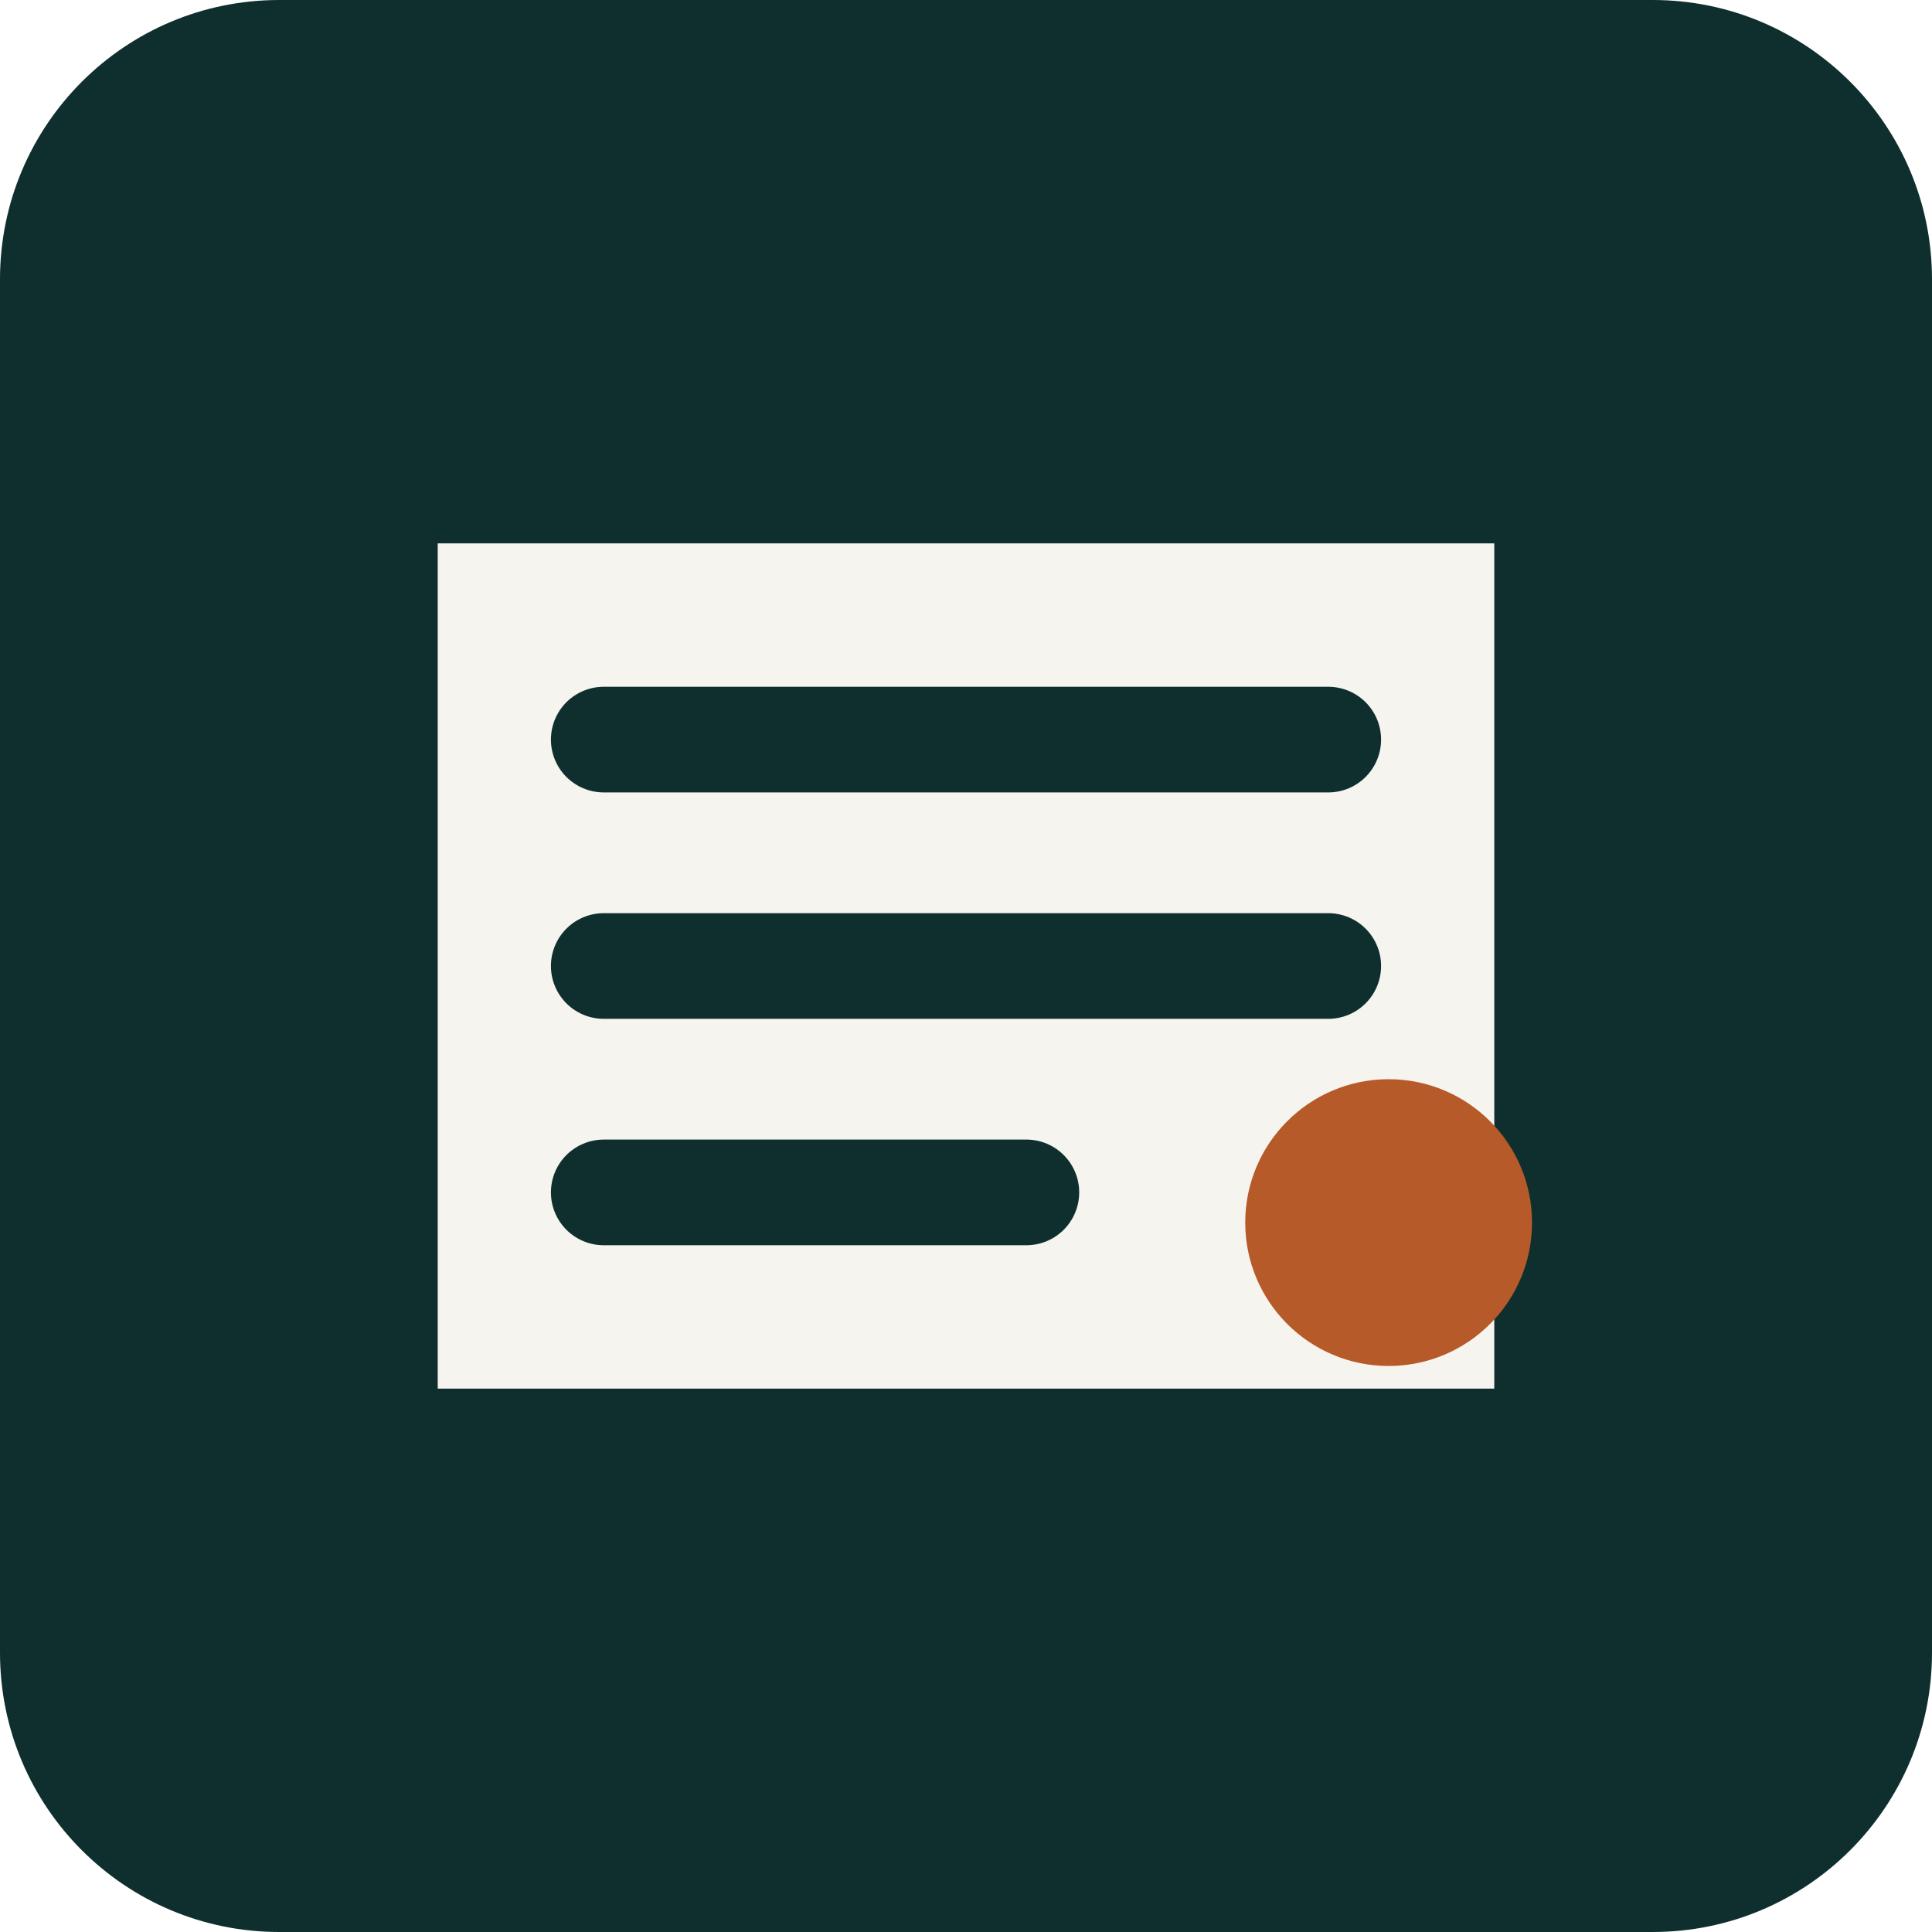
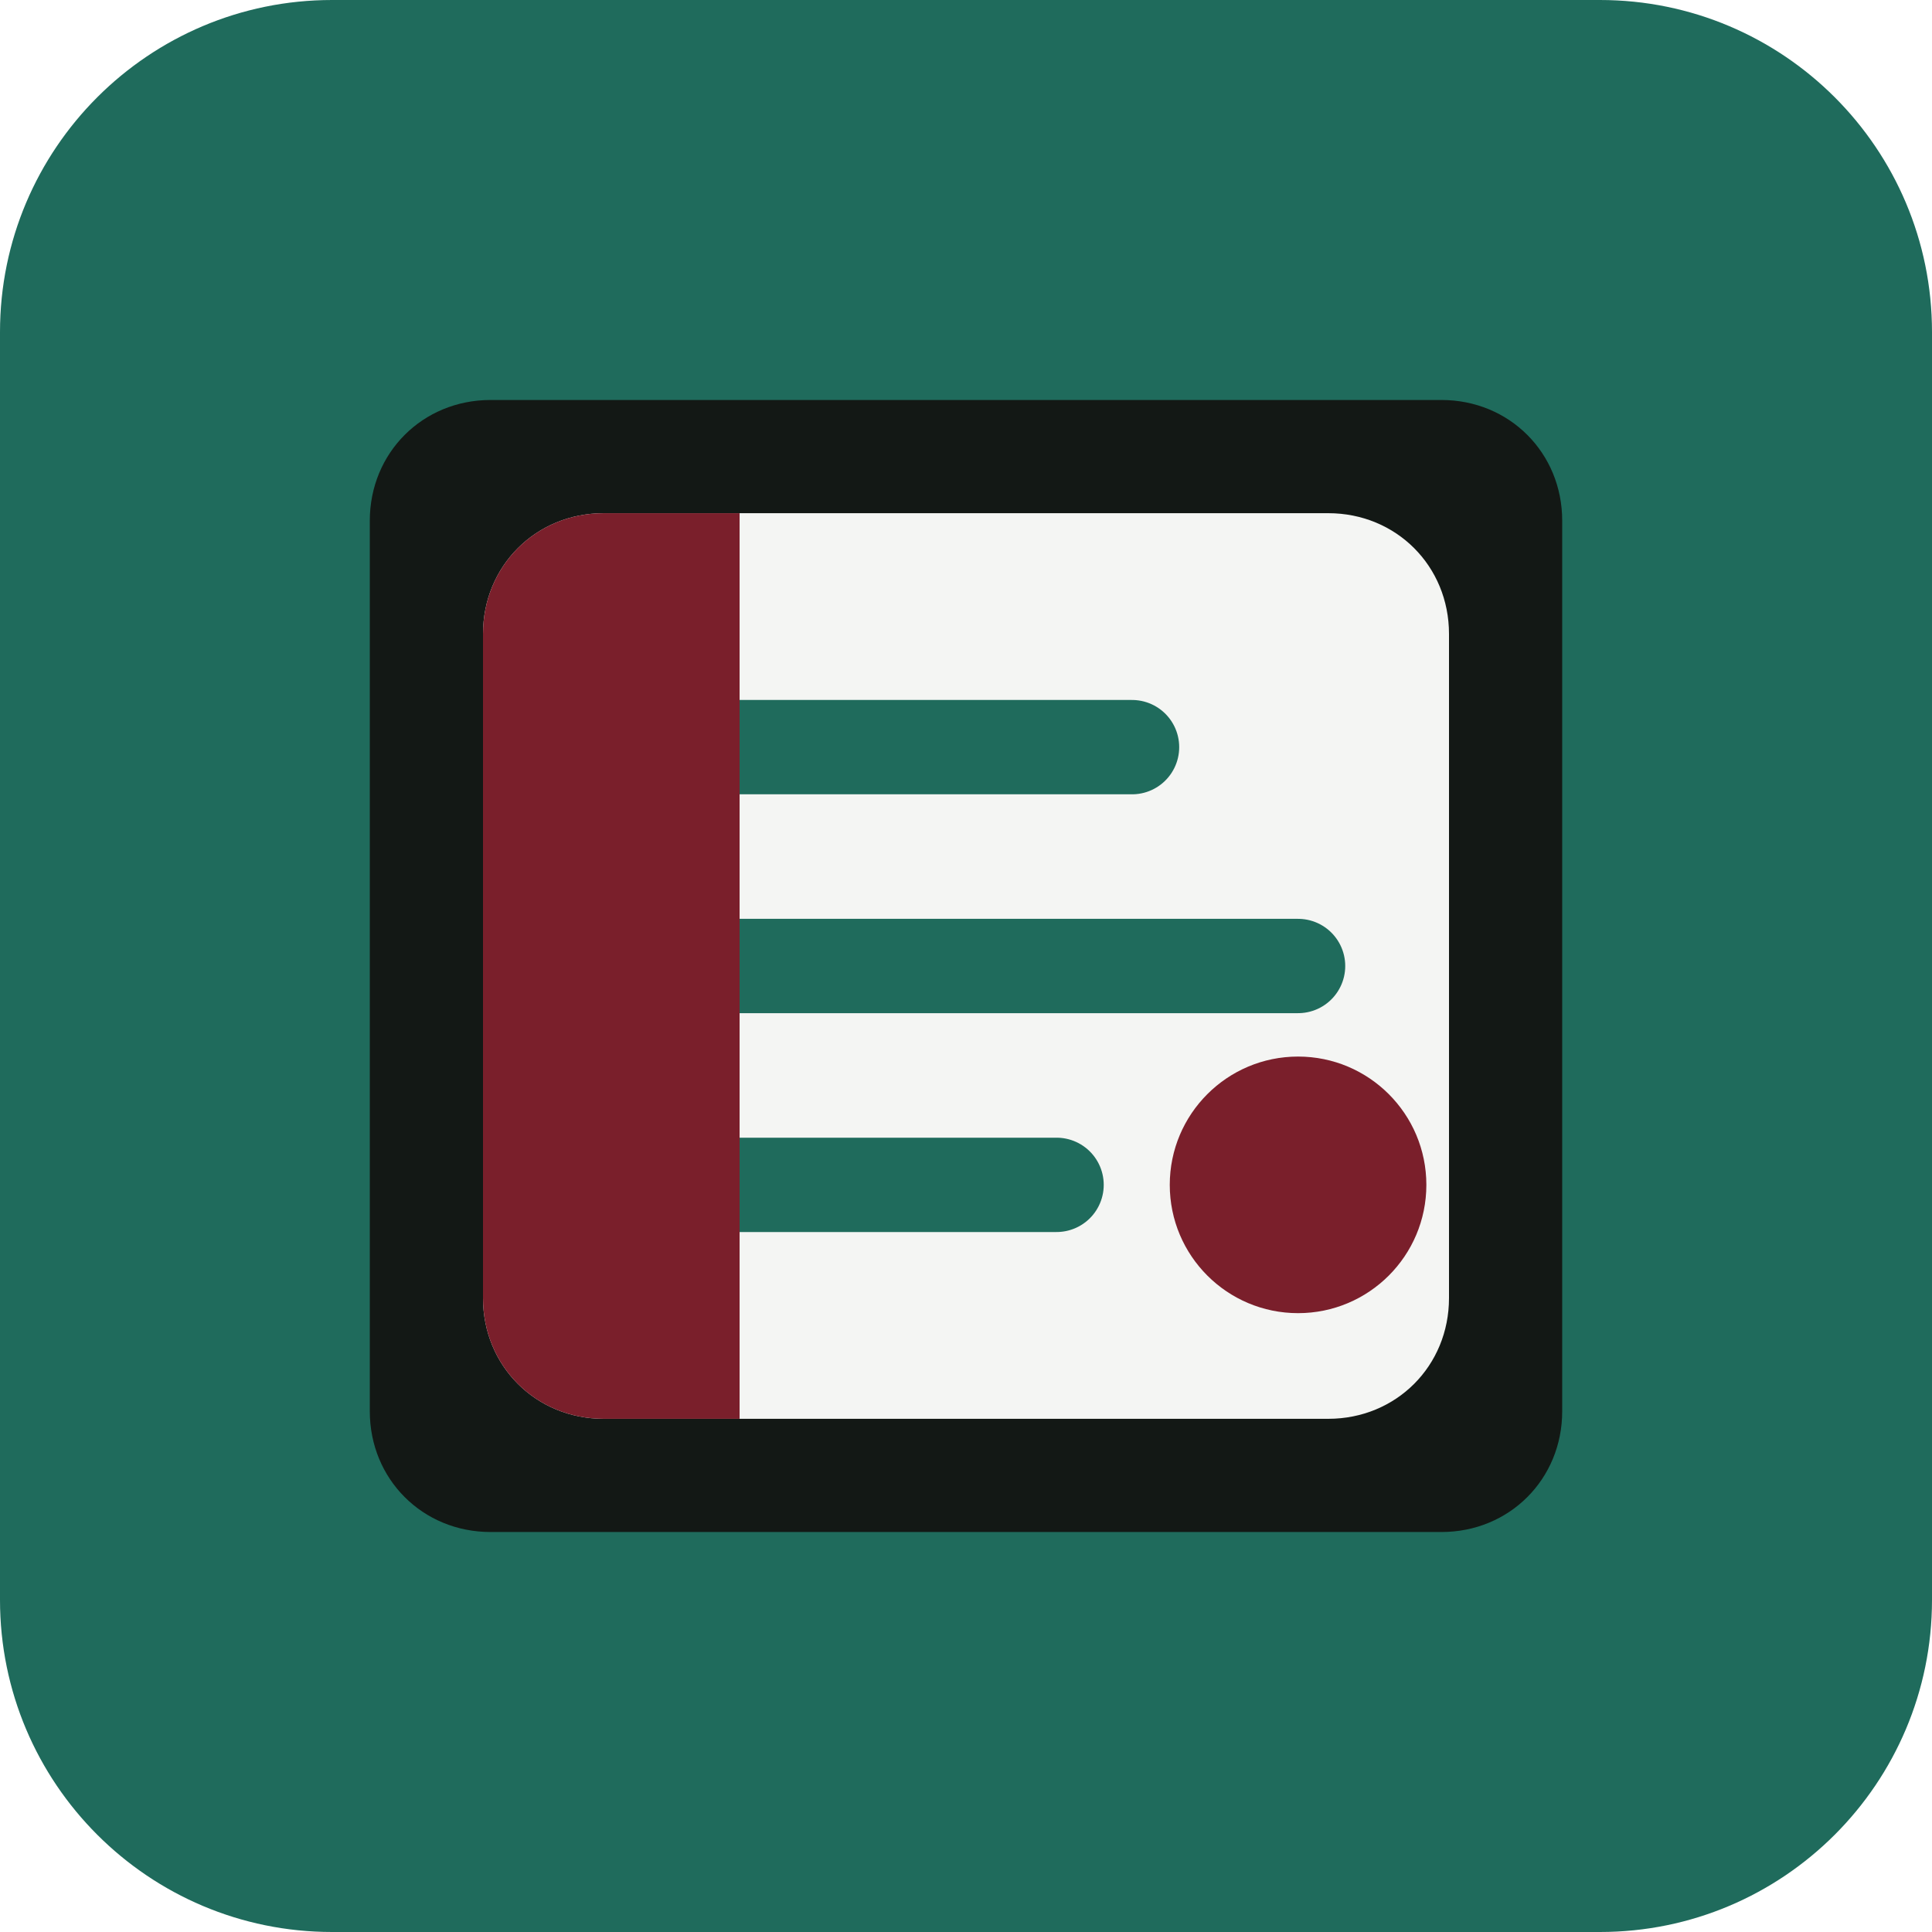
- <svg xmlns="http://www.w3.org/2000/svg" width="512" height="512" viewBox="0 0 512 512" role="img" aria-label="Field Hub icon">
-   <rect width="512" height="512" rx="74" fill="#0f2f2e" />
-   <path d="M116 144h280v224H116z" fill="#f6f4ef" />
-   <path d="M160 196h192M160 256h192M160 316h112" stroke="#0f2f2e" stroke-width="28" stroke-linecap="round" />
-   <circle cx="368" cy="324" r="38" fill="#b75a2a" />
+ <svg xmlns="http://www.w3.org/2000/svg" width="512" height="512" viewBox="0 0 512 512" role="img" aria-label="OnField Coach icon">
+   <rect width="512" height="512" rx="88" fill="#1F6B5C" />
+   <path d="M98 138c0-18 14-32 32-32h252c18 0 32 14 32 32v236c0 18-14 32-32 32H130c-18 0-32-14-32-32V138Z" fill="#131815" />
+   <path d="M128 168c0-18 14-32 32-32h192c18 0 32 14 32 32v176c0 18-14 32-32 32H160c-18 0-32-14-32-32V168Z" fill="#F4F5F3" />
+   <path d="M168 198h132M168 256h176M168 314h112" stroke="#1F6B5C" stroke-width="25" stroke-linecap="round" />
+   <path d="M128 168c0-18 14-32 32-32h36v240h-36c-18 0-32-14-32-32V168Z" fill="#7A1F2B" />
+   <circle cx="344" cy="314" r="34" fill="#7A1F2B" />
</svg>
